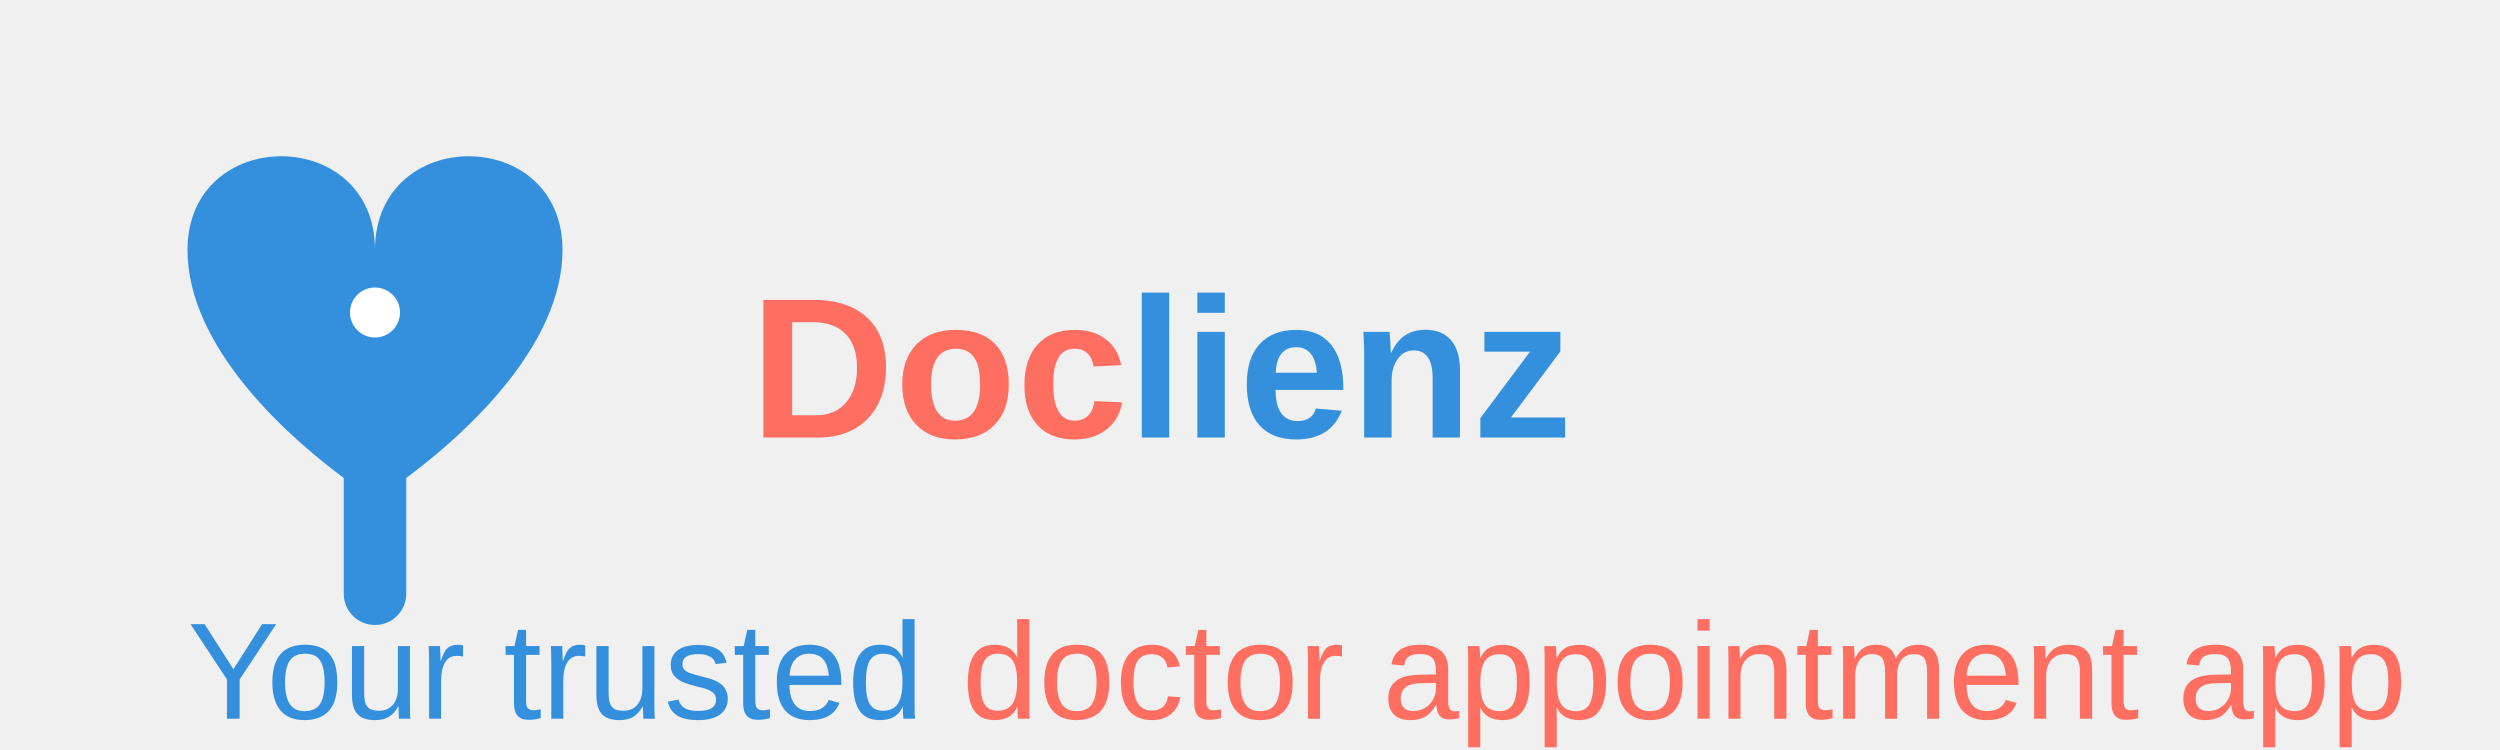
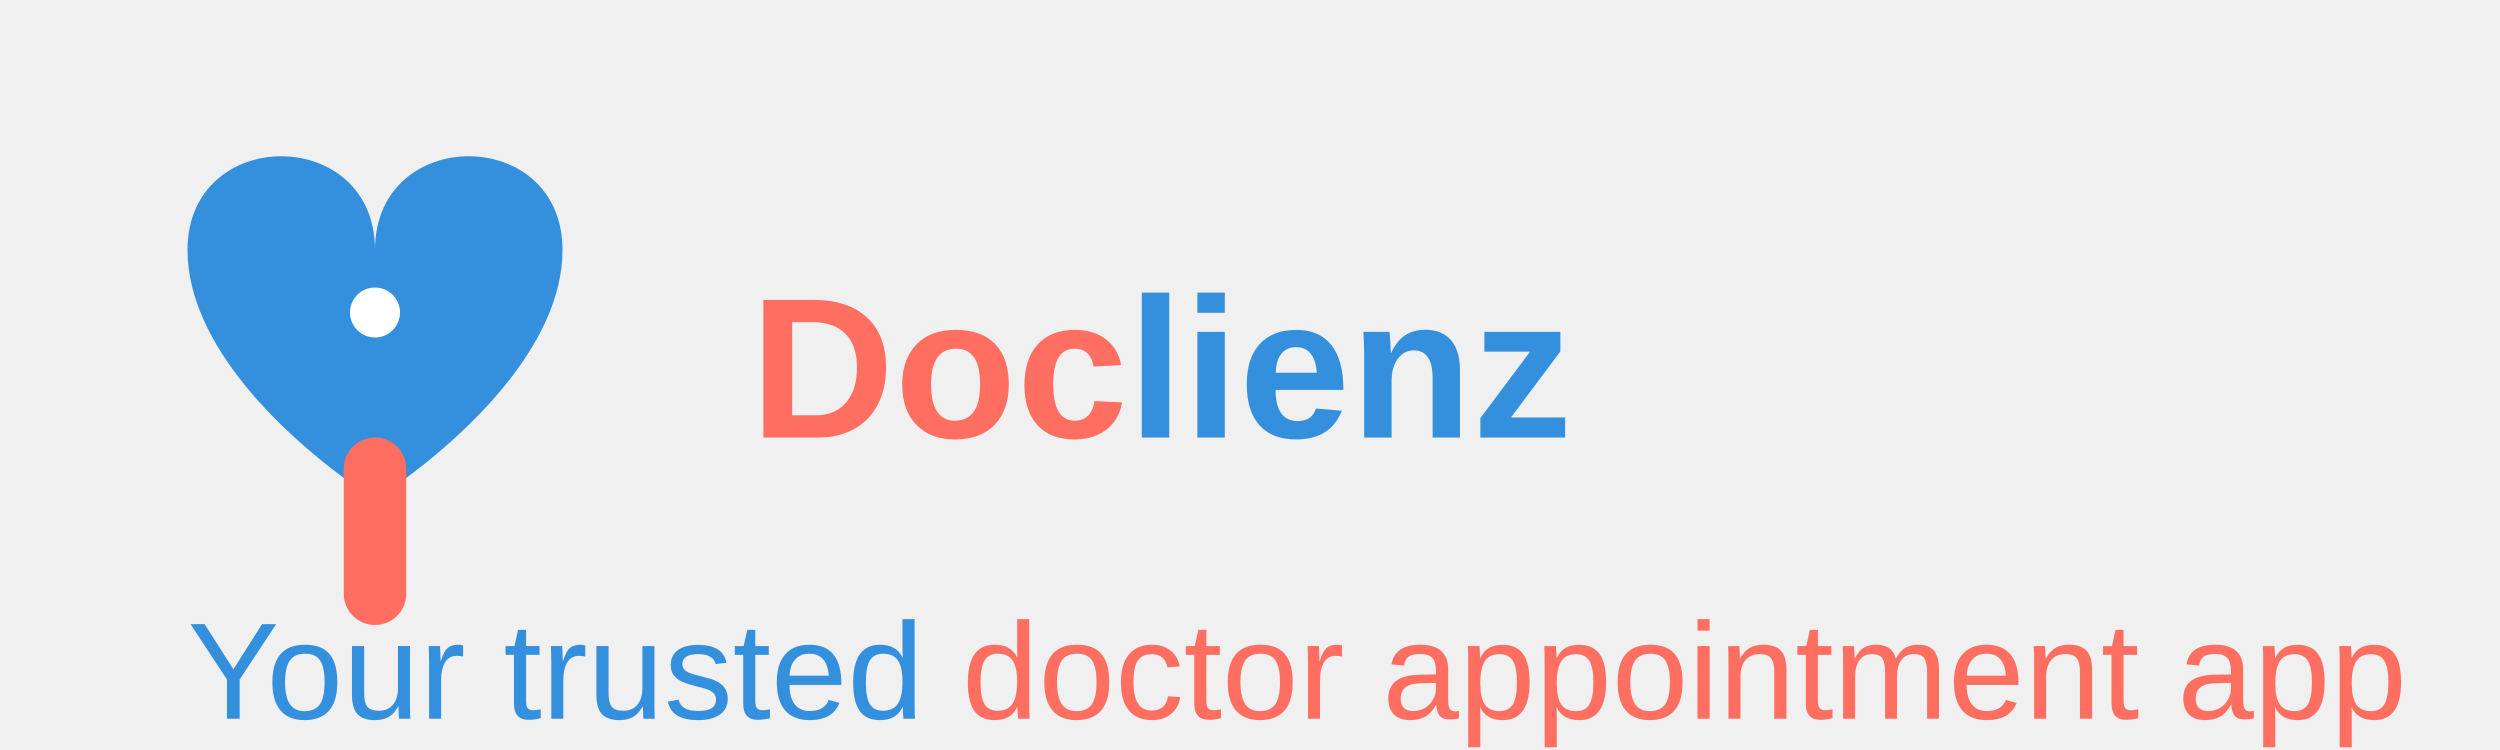
<svg xmlns="http://www.w3.org/2000/svg" viewBox="0 0 400 120" width="400" height="120">
  <path d="M60 40         C 60 20, 90 20, 90 40         C 90 55, 75 70, 60 80        C 45 70, 30 55, 30 40        C 30 20, 60 20, 60 40" fill="#3490dc" />
-   <rect x="55" y="70" width="10" height="30" fill="#3490dc" rx="5" />
+   <rect x="55" y="70" width="10" height="30" fill="#FF6F61" rx="5" />
  <circle cx="60" cy="50" r="4" fill="#ffffff" />
  <text x="120" y="70" font-family="Arial, sans-serif" font-size="32" fill="#FF6F61" font-weight="600">
    Doc<tspan fill="#3490dc">lienz</tspan>
  </text>
  <text x="30" y="115" font-family="Arial, sans-serif" font-size="22" fill="#3490dc" font-weight="400">
    Your trusted <tspan fill="#FF6F61">doctor appointment app</tspan>
  </text>
</svg>
